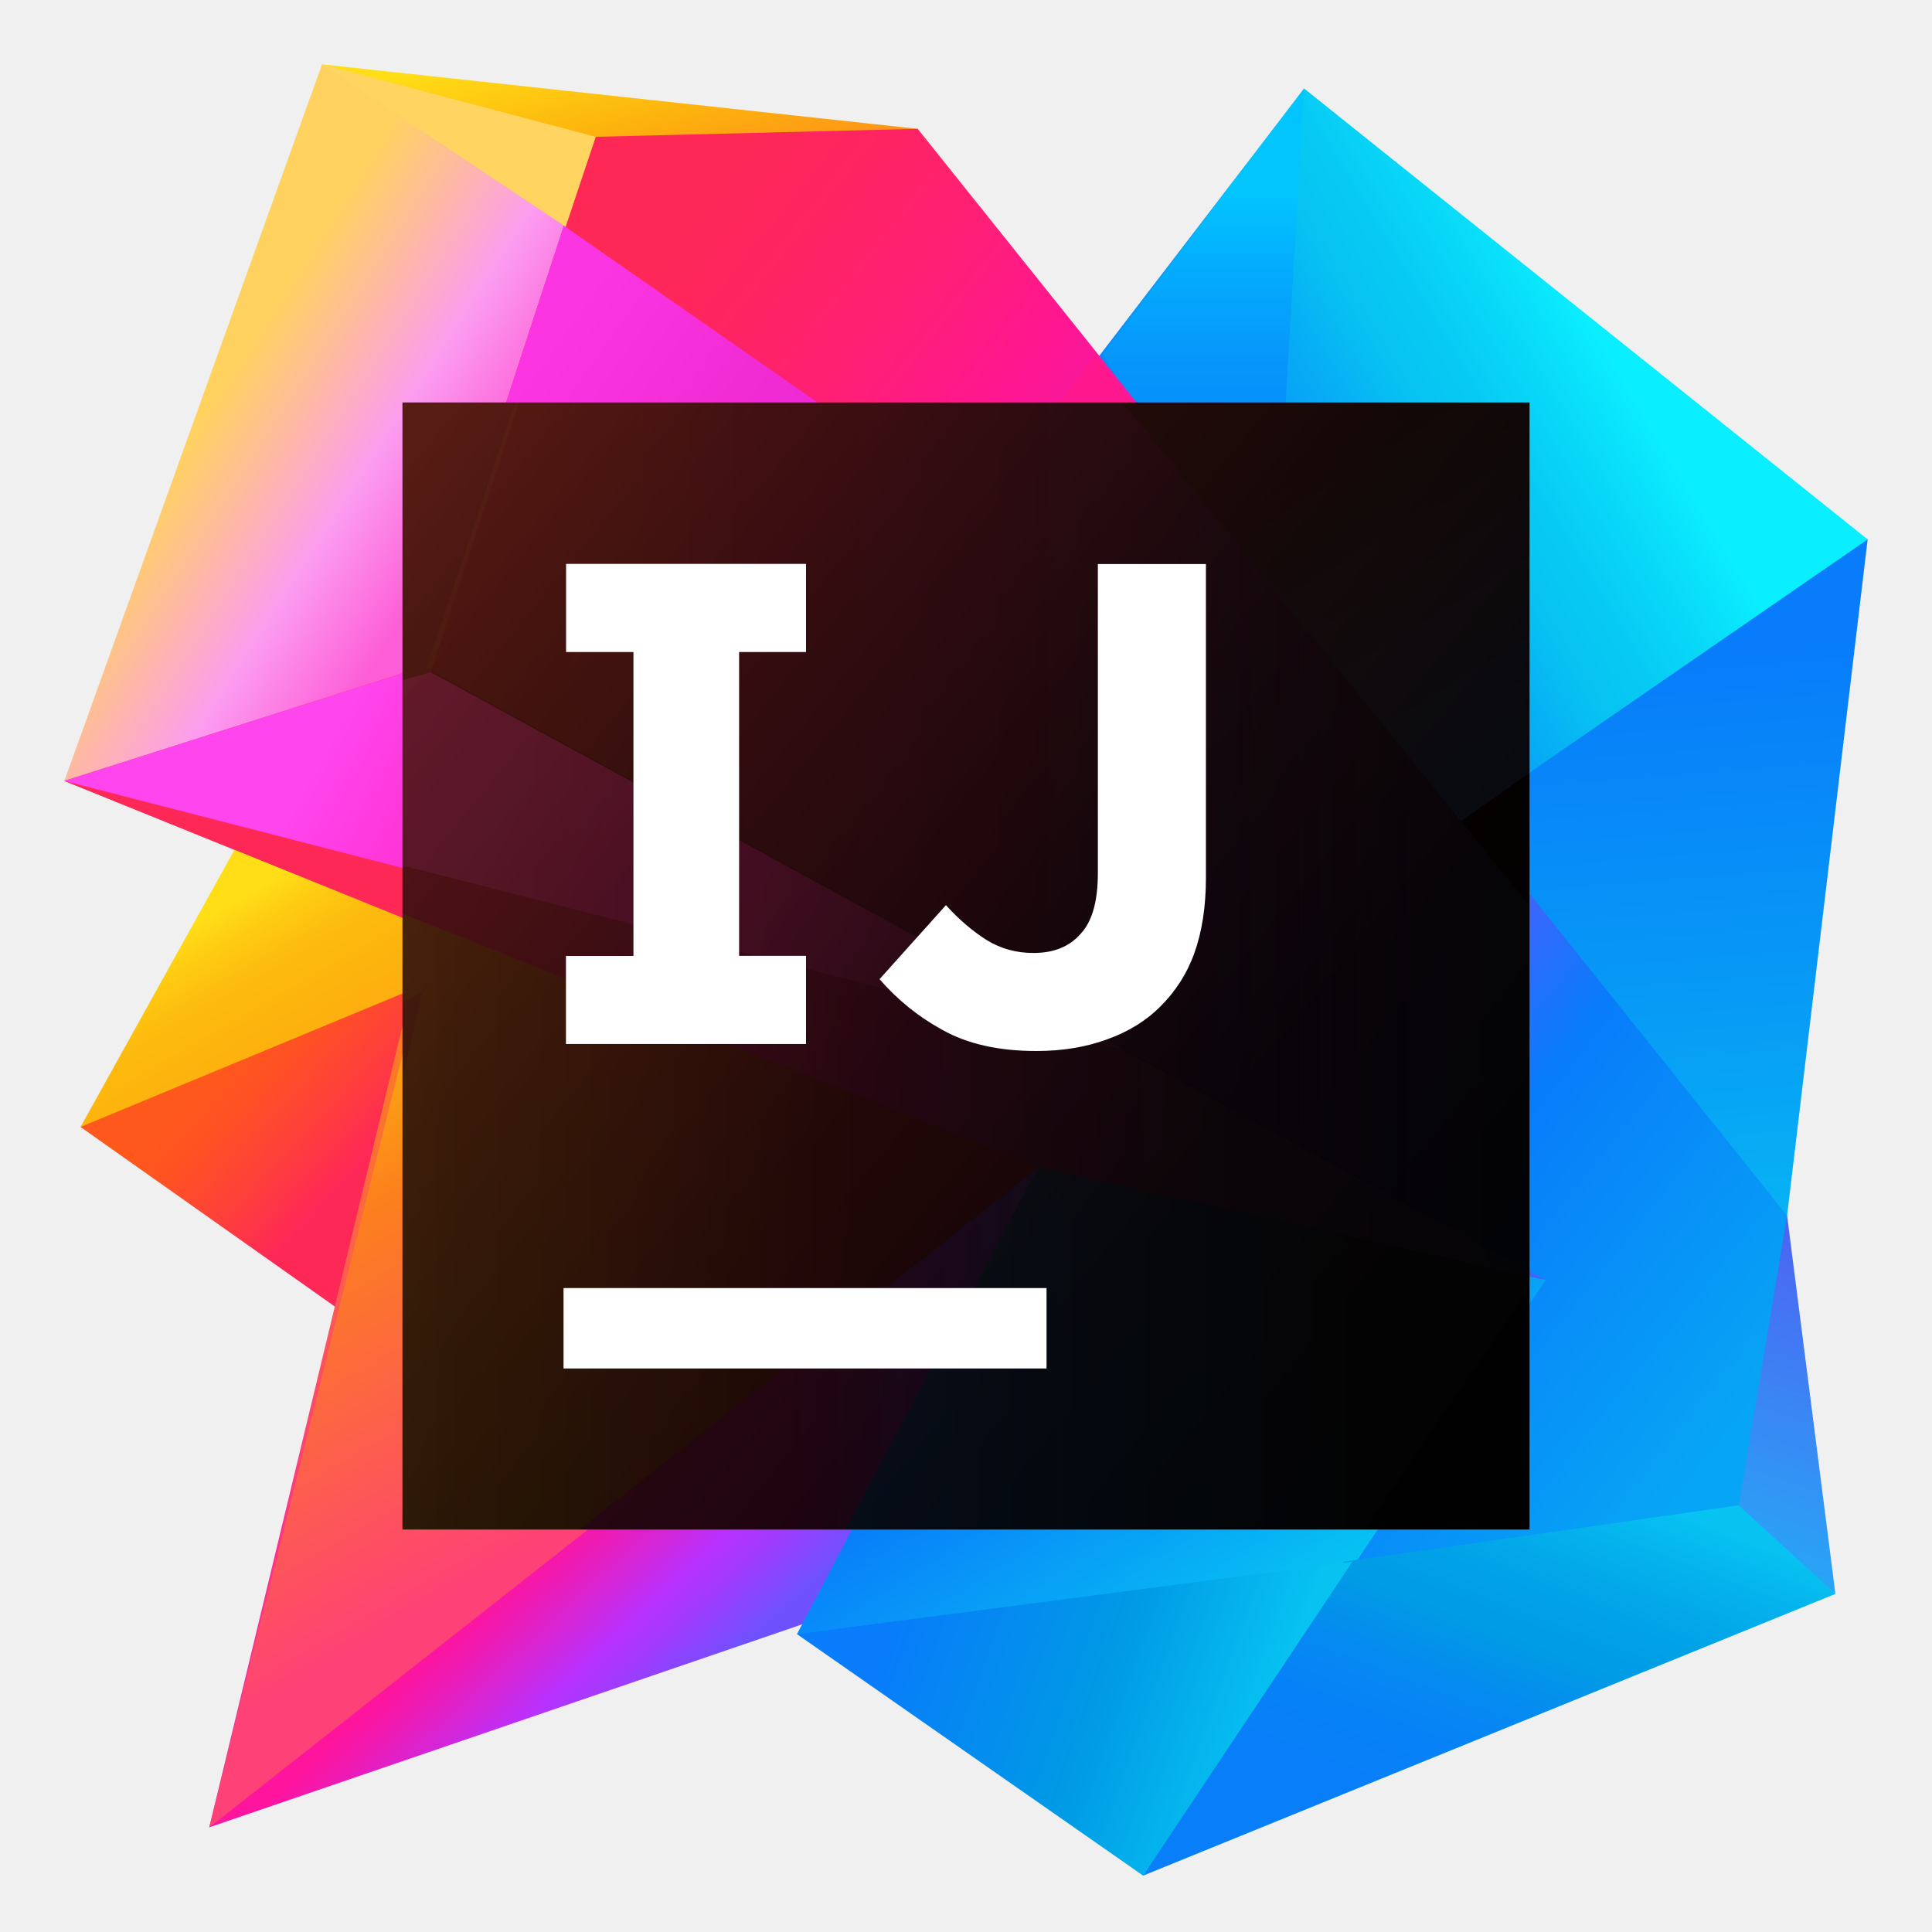
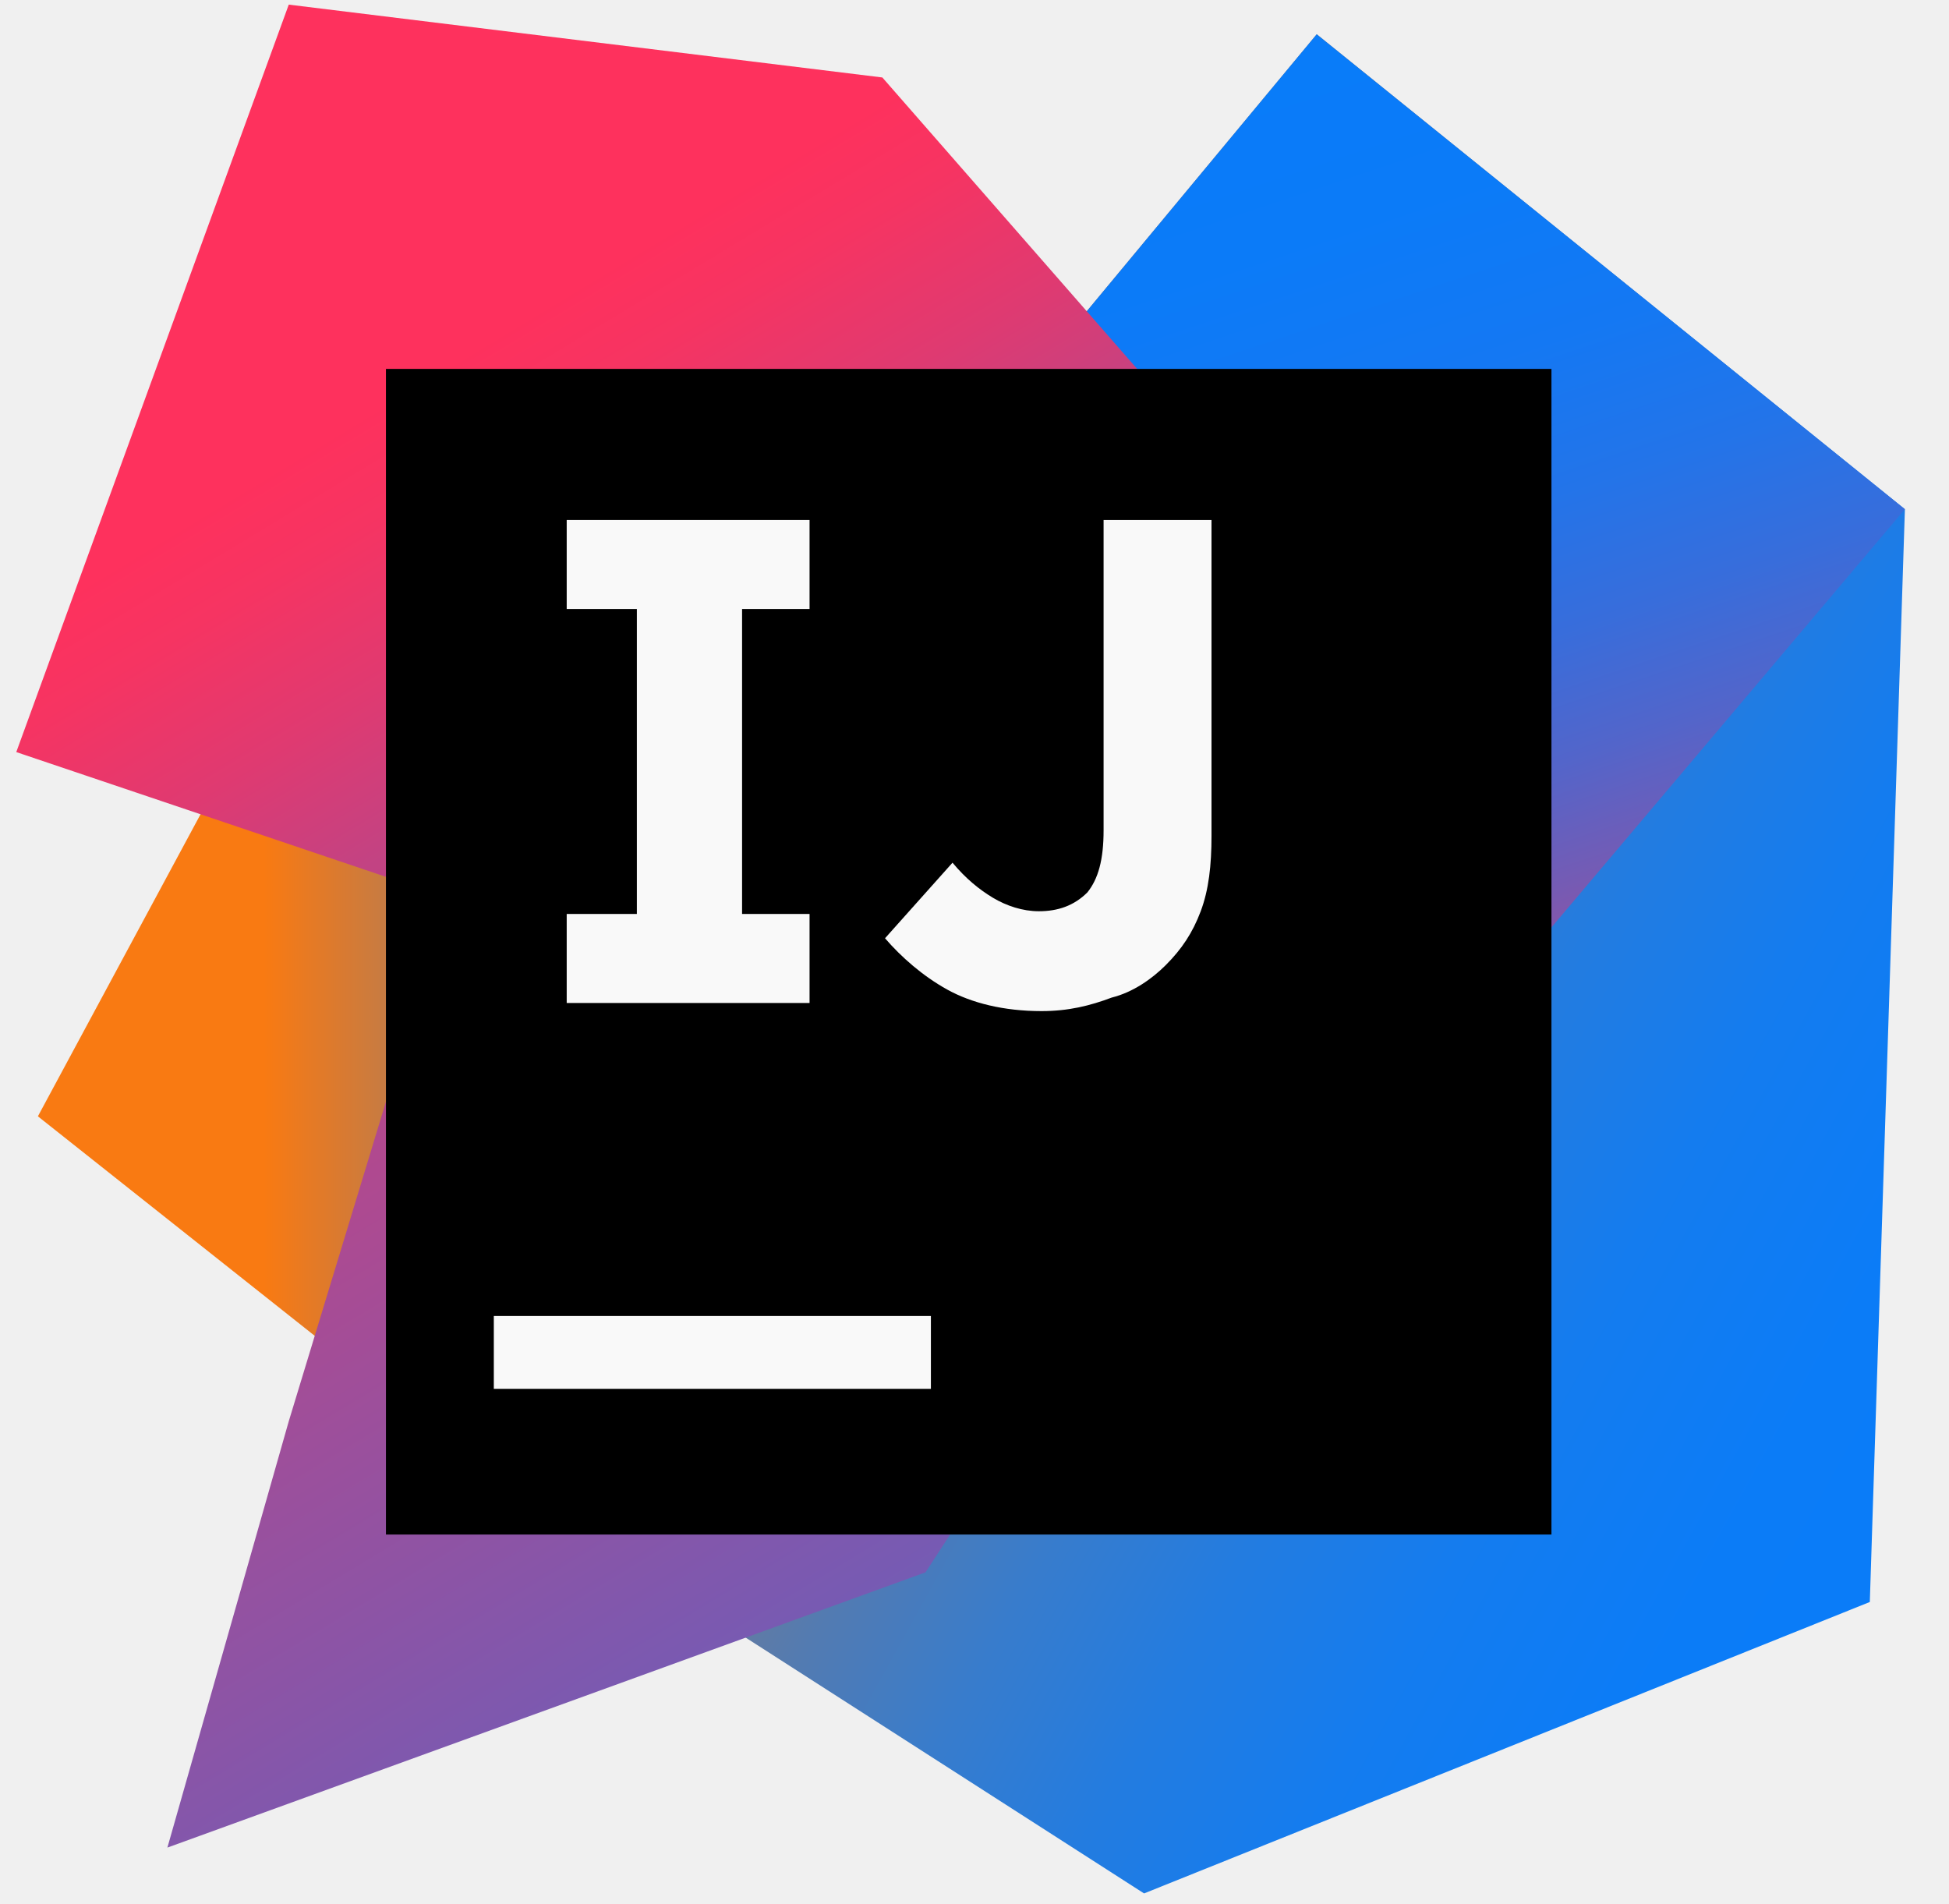
- <svg xmlns="http://www.w3.org/2000/svg" width="16" height="16" fill="none">
-   <path d="m15.467 4.467-.667 5.6-.4 2.4-4.933 3.066L3.333 10.8 10.8 3l4.667 1.467Z" fill="url(#a)" />
-   <path d="M9.467 14.267v.466H10l.133-.266-.666-.2Z" fill="url(#b)" />
-   <path d="m14 12.2.8-2.133.4 3.133-1.2-1Z" fill="url(#c)" />
-   <path d="m15.467 4.467-8.6 5.933-3.934.6L10.8.733l4.667 3.734Z" fill="url(#d)" />
-   <path d="M9.133 2.933 10.8.733l-.267 4.534-1.4-2.334Z" fill="url(#e)" />
-   <path d="m2.933 10.933-2.266-1.6L2.8 7.2l6.467 2.6-6.334 1.133Z" fill="url(#f)" />
-   <path d="m6.6 13.467-4.867 1.666 1.2-3.466 6-2.267 3.334 2L6.6 13.467Z" fill="url(#g)" />
-   <path d="M5.2 3.667 2.667.533l4.933.534.533 1.6-2.933 1Z" fill="url(#h)" />
-   <path d="m14.8 10.067-7.2-9-2.667.066-1.466 4.334L12.8 10.6l-1.6 2.333 3.2-.466.4-2.4Z" fill="url(#i)" />
-   <path d="m3.4 5.733-1.667-.066.934-5.134 2.266.6-1.533 4.6Z" fill="#FFD460" />
-   <path d="m12.8 10.6-4.2-.867L.533 6.467l2.934-.934L12.8 10.6Z" fill="url(#j)" />
-   <path d="m4.667 1.867-1.2 3.666 5.866 3.2h.134l2.466-1.8-7.266-5.066Z" fill="url(#k)" />
-   <path d="M2.667.533.533 6.467l2.734-.734.2-.2 1.2-3.666-2-1.334Z" fill="url(#l)" />
-   <path d="m1.733 15.133 1.8-7.466L8.6 9.733l-6.867 5.4Z" fill="url(#m)" />
-   <path d="M8.6 9.733 5.8 7.267 2 6.933l-1.333 2.4L3.4 8.2h.067l-1.734 6.933 6.867-5.4Z" fill="url(#n)" />
-   <path d="m12.8 10.6-2.6 3.867-3.6-.934 2-3.8 4.2.867Z" fill="url(#o)" />
-   <path d="m12.8 10.6-4.2-.867L.533 6.467l2.934-.934L12.8 10.6Z" fill="url(#p)" />
-   <path d="m3.467 5.533-2.934.934 8.8 2.266-5.866-3.2Z" fill="url(#q)" />
-   <path d="m14.4 12.467-3.267.466-1.666 2.6L15.2 13.2l-.8-.733Z" fill="url(#r)" />
-   <path d="m9.467 15.533 1.733-2.6-4.6.6 2.867 2Z" fill="url(#s)" />
-   <path d="m6.067 6.933 3.266 1.8 2.8-1.933-3.066-3.867-3 4Z" fill="url(#t)" />
-   <path d="M11.933 6.933 8.067 4.267l-2 2.666 3.266 1.8L11.8 7.067l.133-.134Z" fill="url(#u)" />
-   <path d="M12.667 3.333H3.333v9.334h9.334V3.333Z" fill="url(#v)" />
-   <g opacity=".3">
-     <g opacity=".3">
-       <path opacity=".3" d="m12.5 12.667.167-.034v-1.966l-1.367 2h1.2Z" fill="#231F20" />
-       <path opacity=".3" d="M9.3 3.333H4.267l-.734 2.2 8.734 4.767-8.7-4.733-.234.066v1.934l5.267 2.1 4.067.9V7.5L9.3 3.333Z" fill="url(#w)" />
-       <path opacity=".3" d="m4.267 3.333-.734 2.2 9.134 5V7.5L9.3 3.333H4.267Z" fill="url(#x)" />
-       <path opacity=".3" d="M3.333 3.333v2.434l.234-.2.733-2.234h-.967Z" fill="#F9ED32" />
-     </g>
-     <path opacity=".3" d="M3.333 5.633v1.934l5.267 2.1 4.067.9v-.034l-9.1-4.966-.234.066Z" fill="url(#y)" />
-     <path opacity=".3" d="m3.333 7.167 6 1.533-5.766-3.133-.234.066v1.534Z" fill="url(#z)" />
-     <path opacity=".3" d="m7 12.667 1.6-3-3.8 3H7Z" fill="url(#A)" />
-     <path opacity=".3" d="M3.333 8.933 3.5 8.2l-.033.033-.134.067v.633Z" fill="#F7941D" />
-     <path opacity=".3" d="m3.333 8.3.134-.067L3.5 8.2l-.167.733v3.734H4.8l3.8-3-5.267-2.1V8.3Z" fill="url(#B)" />
-     <path opacity=".3" d="M7 12.667h4.3l1.367-2v-.1l-4.067-.9-1.6 3Z" fill="url(#C)" />
-     <path opacity=".3" d="m12.1 6.8.567-.4V3.333H9.3L12.1 6.8Z" fill="url(#D)" />
-   </g>
-   <path d="M8.667 10.667h-4v.666h4v-.666ZM6.675 5.4v-.73H4.688v.73h.558v2.517h-.559v.729h1.988v-.73h-.554V5.4h.554ZM8.583 8.704c-.312 0-.57-.058-.779-.175a1.878 1.878 0 0 1-.52-.42l.55-.613c.112.125.228.22.34.291.118.071.243.105.384.105.167 0 .296-.05.392-.159.096-.104.142-.27.142-.504V4.671h.895v2.6c0 .237-.033.446-.095.62-.063.176-.159.321-.28.442-.12.121-.27.213-.445.275-.171.063-.367.096-.584.096Z" fill="#fff" />
+ <svg xmlns="http://www.w3.org/2000/svg" width="43" height="42" viewBox="0 0 43 42" fill="none">
+   <path d="M10.896 32.602L0.836 24.626L5.837 15.34L20.182 20.935L10.896 32.602Z" fill="url(#paint0_linear_9416_115)" />
+   <path d="M42.027 11.233L41.253 35.34L25.241 41.769L15.598 35.578L29.706 20.935L23.515 7.423L29.051 0.756L42.027 11.233Z" fill="url(#paint1_linear_9416_115)" />
+   <path d="M42.026 11.233L29.348 26.233L23.514 7.423L29.05 0.756L42.026 11.233Z" fill="url(#paint2_linear_9416_115)" />
+   <path d="M20.419 34.686L3.693 40.758L6.371 31.353L9.883 19.805L0.359 16.591L6.371 0.102L19.467 1.709L32.324 16.412L20.419 34.686Z" fill="url(#paint3_linear_9416_115)" />
+   <path d="M34.229 8.138H8.515V33.852H34.229V8.138Z" fill="black" />
+   <path d="M20.538 29.031H10.895V30.638H20.538V29.031Z" fill="#F9F9F9" />
+   <path d="M17.861 13.435V11.471H12.503V13.435H14.051V20.162H12.503V22.126H17.861V20.162H16.372V13.435H17.861Z" fill="#F9F9F9" />
+   <path d="M22.979 22.305C22.145 22.305 21.431 22.126 20.895 21.828C20.36 21.531 19.884 21.114 19.526 20.698L21.015 19.031C21.312 19.388 21.61 19.626 21.907 19.805C22.205 19.983 22.562 20.102 22.919 20.102C23.336 20.102 23.693 19.983 23.991 19.686C24.229 19.388 24.348 18.971 24.348 18.317V11.471H26.729V18.436C26.729 19.09 26.669 19.626 26.491 20.102C26.312 20.578 26.074 20.936 25.717 21.293C25.419 21.59 25.003 21.888 24.526 22.007C24.05 22.186 23.574 22.305 22.979 22.305Z" fill="#F9F9F9" />
  <defs>
-     <linearGradient id="a" x1="9.203" y1="4.998" x2="9.837" y2="12.907" gradientUnits="userSpaceOnUse">
-       <stop offset=".1" stop-color="#087CFA" />
-       <stop offset=".46" stop-color="#079AF6" />
-       <stop offset=".845" stop-color="#07C3F2" />
-     </linearGradient>
-     <linearGradient id="b" x1="9.825" y1="14.59" x2="9.949" y2="14.77" gradientUnits="userSpaceOnUse">
-       <stop offset=".286" stop-color="#087CFA" />
-       <stop offset="1" stop-color="#079AF6" />
-     </linearGradient>
-     <linearGradient id="c" x1="14.36" y1="13.508" x2="15.755" y2="9.304" gradientUnits="userSpaceOnUse">
-       <stop offset=".118" stop-color="#27A6F6" />
-       <stop offset=".242" stop-color="#2F99F5" />
-       <stop offset=".92" stop-color="#5753F2" />
-     </linearGradient>
-     <linearGradient id="d" x1="15.795" y1="1.356" x2="7.074" y2="6.629" gradientUnits="userSpaceOnUse">
-       <stop offset=".286" stop-color="#0AEFFF" />
-       <stop offset=".329" stop-color="#09DEFA" />
-       <stop offset=".397" stop-color="#07CAF4" />
-       <stop offset=".442" stop-color="#07C3F2" />
-       <stop offset=".501" stop-color="#07ACF5" />
-       <stop offset=".575" stop-color="#0897F7" />
-       <stop offset=".657" stop-color="#0888F9" />
-       <stop offset=".753" stop-color="#087FFA" />
-       <stop offset=".898" stop-color="#087CFA" />
-     </linearGradient>
-     <linearGradient id="e" x1="9.96" y1=".392" x2="9.96" y2="6.176" gradientUnits="userSpaceOnUse">
-       <stop offset=".207" stop-color="#02C5FE" />
-       <stop offset=".317" stop-color="#04ACFD" />
-       <stop offset=".444" stop-color="#0697FB" />
-       <stop offset=".585" stop-color="#0788FB" />
-       <stop offset=".75" stop-color="#087FFA" />
+     <linearGradient id="paint0_linear_9416_115" x1="0.83" y1="23.965" x2="20.192" y2="23.965" gradientUnits="userSpaceOnUse">
+       <stop offset="0.258" stop-color="#F97A12" />
+       <stop offset="0.459" stop-color="#B07B58" />
+       <stop offset="0.724" stop-color="#577BAE" />
+       <stop offset="0.91" stop-color="#1E7CE5" />
      <stop offset="1" stop-color="#087CFA" />
    </linearGradient>
-     <linearGradient id="f" x1="2.919" y1="7.669" x2="4.213" y2="8.88" gradientUnits="userSpaceOnUse">
-       <stop stop-color="#FF581C" />
-       <stop offset=".192" stop-color="#FF5124" />
-       <stop offset=".495" stop-color="#FE3F3B" />
-       <stop offset=".785" stop-color="#FE2857" />
+     <linearGradient id="paint1_linear_9416_115" x1="15.698" y1="14.911" x2="47.637" y2="32.584" gradientUnits="userSpaceOnUse">
+       <stop stop-color="#F97A12" />
+       <stop offset="0.072" stop-color="#CB7A3E" />
+       <stop offset="0.154" stop-color="#9E7B6A" />
+       <stop offset="0.242" stop-color="#757B91" />
+       <stop offset="0.334" stop-color="#537BB1" />
+       <stop offset="0.432" stop-color="#387CCC" />
+       <stop offset="0.538" stop-color="#237CE0" />
+       <stop offset="0.655" stop-color="#147CEF" />
+       <stop offset="0.792" stop-color="#0B7CF7" />
+       <stop offset="1" stop-color="#087CFA" />
    </linearGradient>
-     <linearGradient id="g" x1="4.595" y1="10.713" x2="6.775" y2="13.061" gradientUnits="userSpaceOnUse">
-       <stop offset=".457" stop-color="#FF149D" />
-       <stop offset=".536" stop-color="#EF1AB2" />
-       <stop offset=".698" stop-color="#C82BE9" />
-       <stop offset=".757" stop-color="#B831FF" />
-       <stop offset=".839" stop-color="#A33AFE" />
-       <stop offset="1" stop-color="#6E51FD" />
+     <linearGradient id="paint2_linear_9416_115" x1="37.995" y1="25.647" x2="29.104" y2="-0.922" gradientUnits="userSpaceOnUse">
+       <stop stop-color="#FE315D" />
+       <stop offset="0.078" stop-color="#CB417E" />
+       <stop offset="0.16" stop-color="#9E4E9B" />
+       <stop offset="0.247" stop-color="#755BB4" />
+       <stop offset="0.339" stop-color="#5365CA" />
+       <stop offset="0.436" stop-color="#386DDB" />
+       <stop offset="0.541" stop-color="#2374E9" />
+       <stop offset="0.658" stop-color="#1478F3" />
+       <stop offset="0.794" stop-color="#0B7BF8" />
+       <stop offset="1" stop-color="#087CFA" />
    </linearGradient>
-     <linearGradient id="h" x1="5.067" y1=".114" x2="5.762" y2="3.153" gradientUnits="userSpaceOnUse">
-       <stop offset=".028" stop-color="#FFDE17" />
-       <stop offset=".276" stop-color="#FDB60D" />
-       <stop offset=".594" stop-color="#FC801D" />
-       <stop offset=".653" stop-color="#FC7A25" />
-       <stop offset=".747" stop-color="#FD6A3C" />
-       <stop offset=".863" stop-color="#FE4F61" />
-       <stop offset=".976" stop-color="#FF318C" />
-     </linearGradient>
-     <linearGradient id="i" x1="4.567" y1="3.167" x2="15.052" y2="11.49" gradientUnits="userSpaceOnUse">
-       <stop stop-color="#FE2857" />
-       <stop offset=".056" stop-color="#FE255F" />
-       <stop offset=".144" stop-color="#FF1F76" />
-       <stop offset=".228" stop-color="#FF1692" />
-       <stop offset=".289" stop-color="#F11BA7" />
-       <stop offset=".414" stop-color="#CD29DE" />
-       <stop offset=".483" stop-color="#B831FF" />
-       <stop offset=".581" stop-color="#7A4CFD" />
-       <stop offset=".748" stop-color="#087CFA" />
-       <stop offset=".975" stop-color="#07A5F5" />
-     </linearGradient>
-     <linearGradient id="j" x1="1.652" y1="5.801" x2="12.048" y2="11.21" gradientUnits="userSpaceOnUse">
-       <stop offset=".246" stop-color="#FE2857" />
-       <stop offset=".292" stop-color="#FE265F" />
-       <stop offset=".364" stop-color="#FE1F76" />
-       <stop offset=".453" stop-color="#FF159B" />
-       <stop offset=".457" stop-color="#FF149D" />
-       <stop offset=".536" stop-color="#EF1AB2" />
-       <stop offset=".698" stop-color="#C82BE9" />
-       <stop offset=".757" stop-color="#B831FF" />
-       <stop offset=".811" stop-color="#A33AFE" />
-       <stop offset=".921" stop-color="#6C52FD" />
-       <stop offset="1" stop-color="#4164FC" />
-     </linearGradient>
-     <linearGradient id="k" x1="3.938" y1="3.559" x2="9.808" y2="7.751" gradientUnits="userSpaceOnUse">
-       <stop offset=".008" stop-color="#FC35E3" />
-       <stop offset=".216" stop-color="#F12CD5" />
-       <stop offset=".41" stop-color="#EB27CD" />
-       <stop offset=".498" stop-color="#DE2ADA" />
-       <stop offset=".778" stop-color="#B831FF" />
-       <stop offset="1" stop-color="#6D51FD" />
-     </linearGradient>
-     <linearGradient id="l" x1="1.552" y1="3.449" x2="3.578" y2="4.749" gradientUnits="userSpaceOnUse">
-       <stop offset=".043" stop-color="#FFD25F" />
-       <stop offset=".289" stop-color="#FEBC9B" />
-       <stop offset=".617" stop-color="#FC9CF0" />
-       <stop offset="1" stop-color="#FD5ED7" />
-     </linearGradient>
-     <linearGradient id="m" x1="-.109" y1="7.262" x2="9.273" y2="16.444" gradientUnits="userSpaceOnUse">
-       <stop offset=".023" stop-color="#FC801D" />
-       <stop offset=".247" stop-color="#FC7E20" />
-       <stop offset=".276" stop-color="#FC772A" />
-       <stop offset=".325" stop-color="#FD6444" />
-       <stop offset=".388" stop-color="#FE466E" />
-       <stop offset=".427" stop-color="#FF318C" />
-       <stop offset=".492" stop-color="#EA3896" />
-       <stop offset=".628" stop-color="#B248AE" />
-       <stop offset=".819" stop-color="#5A63D6" />
-       <stop offset=".986" stop-color="#087CFA" />
-     </linearGradient>
-     <linearGradient id="n" x1="2.191" y1="7.287" x2="5.152" y2="12.404" gradientUnits="userSpaceOnUse">
-       <stop offset=".004" stop-color="#FFDE17" />
-       <stop offset=".053" stop-color="#FECB12" />
-       <stop offset=".109" stop-color="#FDBB0E" />
-       <stop offset=".154" stop-color="#FDB60D" />
-       <stop offset=".235" stop-color="#FDAE0F" />
-       <stop offset=".357" stop-color="#FC9A15" />
-       <stop offset=".472" stop-color="#FC801D" />
-       <stop offset="1" stop-color="#FE4176" />
-     </linearGradient>
-     <linearGradient id="o" x1="8.358" y1="9.925" x2="11.095" y2="14.286" gradientUnits="userSpaceOnUse">
-       <stop offset=".021" stop-color="#B149AF" />
-       <stop offset=".083" stop-color="#9153BD" />
-       <stop offset=".219" stop-color="#3F6BE2" />
-       <stop offset=".304" stop-color="#087CFA" />
-       <stop offset=".794" stop-color="#07C3F2" />
-     </linearGradient>
-     <linearGradient id="p" x1="1.652" y1="5.801" x2="12.048" y2="11.21" gradientUnits="userSpaceOnUse">
-       <stop offset=".246" stop-color="#FE2857" />
-       <stop offset=".292" stop-color="#FE265F" />
-       <stop offset=".364" stop-color="#FE1F76" />
-       <stop offset=".453" stop-color="#FF159B" />
-       <stop offset=".457" stop-color="#FF149D" />
-       <stop offset=".536" stop-color="#EF1AB2" />
-       <stop offset=".698" stop-color="#C82BE9" />
-       <stop offset=".757" stop-color="#B831FF" />
-       <stop offset=".811" stop-color="#A33AFE" />
-       <stop offset=".921" stop-color="#6C52FD" />
-       <stop offset="1" stop-color="#4164FC" />
-     </linearGradient>
-     <linearGradient id="q" x1="2.605" y1="6.291" x2="7.401" y2="8.958" gradientUnits="userSpaceOnUse">
-       <stop offset=".006" stop-color="#FF45ED" />
-       <stop offset=".177" stop-color="#FF35D8" />
-       <stop offset=".335" stop-color="#FF24C0" />
-       <stop offset=".735" stop-color="#EA23CA" />
-       <stop offset="1" stop-color="#D923D1" />
-     </linearGradient>
-     <linearGradient id="r" x1="13.495" y1="11.339" x2="11.924" y2="15.418" gradientUnits="userSpaceOnUse">
-       <stop offset=".216" stop-color="#07C3F2" />
-       <stop offset=".324" stop-color="#04B1EC" />
-       <stop offset=".458" stop-color="#01A1E7" />
-       <stop offset=".561" stop-color="#009BE5" />
-       <stop offset=".575" stop-color="#0198E7" />
-       <stop offset=".678" stop-color="#058AF1" />
-       <stop offset=".799" stop-color="#0781F7" />
-       <stop offset=".983" stop-color="#087EF9" />
-     </linearGradient>
-     <linearGradient id="s" x1="6.927" y1="13.017" x2="10.524" y2="14.303" gradientUnits="userSpaceOnUse">
-       <stop offset=".153" stop-color="#087CFA" />
-       <stop offset=".634" stop-color="#009AE5" />
-       <stop offset="1" stop-color="#07C3F2" />
-     </linearGradient>
-     <linearGradient id="t" x1="9.832" y1="3.545" x2="8.714" y2="8.692" gradientUnits="userSpaceOnUse">
-       <stop stop-color="#FF188D" />
-       <stop offset=".319" stop-color="#D82EC8" />
-       <stop offset=".441" stop-color="#CC30CC" />
-       <stop offset=".663" stop-color="#AC35D7" />
-       <stop offset=".898" stop-color="#833CE5" />
-     </linearGradient>
-     <linearGradient id="u" x1="7.443" y1="4.759" x2="9.623" y2="7.833" gradientUnits="userSpaceOnUse">
-       <stop stop-color="#FF188D" />
-       <stop offset=".319" stop-color="#D82EC8" />
-       <stop offset=".441" stop-color="#CC30CC" />
-       <stop offset=".663" stop-color="#AC35D7" />
-       <stop offset=".898" stop-color="#833CE5" />
-     </linearGradient>
-     <linearGradient id="v" x1="3.189" y1="4.078" x2="12.744" y2="11.867" gradientUnits="userSpaceOnUse">
-       <stop stop-color="#521713" />
-       <stop offset=".08" stop-color="#451310" />
-       <stop offset=".299" stop-color="#270B09" />
-       <stop offset=".514" stop-color="#110504" />
-       <stop offset=".722" stop-color="#040101" />
-       <stop offset=".914" />
-     </linearGradient>
-     <linearGradient id="w" x1="3.333" y1="6.944" x2="12.667" y2="6.944" gradientUnits="userSpaceOnUse">
-       <stop offset=".246" stop-color="#FE2857" />
-       <stop offset=".292" stop-color="#FE265F" />
-       <stop offset=".364" stop-color="#FE1F76" />
-       <stop offset=".453" stop-color="#FF159B" />
-       <stop offset=".457" stop-color="#FF149D" />
-       <stop offset=".536" stop-color="#EF1AB2" />
-       <stop offset=".698" stop-color="#C82BE9" />
-       <stop offset=".757" stop-color="#B831FF" />
-       <stop offset=".811" stop-color="#A33AFE" />
-       <stop offset=".921" stop-color="#6C52FD" />
-       <stop offset="1" stop-color="#4164FC" />
-     </linearGradient>
-     <linearGradient id="x" x1="3.524" y1="6.934" x2="12.667" y2="6.934" gradientUnits="userSpaceOnUse">
-       <stop offset=".112" stop-color="#F7941D" />
-       <stop offset=".137" stop-color="#F88C25" />
-       <stop offset=".178" stop-color="#F9753A" />
-       <stop offset=".228" stop-color="#FB505D" />
-       <stop offset=".286" stop-color="#FF1C8C" />
-       <stop offset=".293" stop-color="#FF1692" />
-       <stop offset=".403" stop-color="#EA1A93" />
-       <stop offset=".468" stop-color="#DB1D93" />
-       <stop offset=".554" stop-color="#9F2895" />
-       <stop offset=".723" stop-color="#21409A" />
-       <stop offset=".867" stop-color="#222F5C" />
-       <stop offset="1" stop-color="#231F20" />
-     </linearGradient>
-     <linearGradient id="y" x1="3.333" y1="8.056" x2="12.667" y2="8.056" gradientUnits="userSpaceOnUse">
-       <stop offset=".088" stop-color="#FE2857" />
-       <stop offset=".128" stop-color="#FE265F" />
-       <stop offset=".192" stop-color="#FE1F76" />
-       <stop offset=".272" stop-color="#FF159B" />
-       <stop offset=".275" stop-color="#FF149D" />
-       <stop offset=".417" stop-color="#B21871" />
-       <stop offset=".543" stop-color="#741B4E" />
-       <stop offset=".649" stop-color="#481D35" />
-       <stop offset=".731" stop-color="#2D1E26" />
-       <stop offset=".779" stop-color="#231F20" />
-     </linearGradient>
-     <linearGradient id="z" x1="4.237" y1="6.772" x2="7.892" y2="8.805" gradientUnits="userSpaceOnUse">
-       <stop offset=".006" stop-color="#FF45ED" />
-       <stop offset=".177" stop-color="#FF35D8" />
-       <stop offset=".335" stop-color="#FF24C0" />
-       <stop offset=".451" stop-color="#EA24B0" />
-       <stop offset=".692" stop-color="#B22388" />
-       <stop offset="1" stop-color="#63214F" />
-     </linearGradient>
-     <linearGradient id="A" x1="4.799" y1="11.173" x2="8.602" y2="11.173" gradientUnits="userSpaceOnUse">
-       <stop offset=".457" stop-color="#FF149D" />
-       <stop offset=".536" stop-color="#EF1AB2" />
-       <stop offset=".698" stop-color="#C82BE9" />
-       <stop offset=".757" stop-color="#B831FF" />
-       <stop offset=".839" stop-color="#A33AFE" />
-       <stop offset="1" stop-color="#6E51FD" />
-     </linearGradient>
-     <linearGradient id="B" x1="3.333" y1="10.113" x2="8.602" y2="10.113" gradientUnits="userSpaceOnUse">
-       <stop offset=".004" stop-color="#FFDE17" />
-       <stop offset=".039" stop-color="#FECB12" />
-       <stop offset=".079" stop-color="#FDBB0E" />
-       <stop offset=".111" stop-color="#FDB60D" />
-       <stop offset=".167" stop-color="#FDAE0F" />
-       <stop offset=".252" stop-color="#FC9A15" />
-       <stop offset=".332" stop-color="#FC801D" />
-       <stop offset=".737" stop-color="#BE1E2D" />
-     </linearGradient>
-     <linearGradient id="C" x1="7.01" y1="11.173" x2="12.667" y2="11.173" gradientUnits="userSpaceOnUse">
-       <stop stop-color="#087CFA" />
-       <stop offset=".794" stop-color="#231F20" />
-     </linearGradient>
-     <linearGradient id="D" x1="16.475" y1="12.219" x2="10.528" y2="2.587" gradientUnits="userSpaceOnUse">
-       <stop offset=".349" stop-color="#3595F3" />
-       <stop offset=".402" stop-color="#3490EB" />
-       <stop offset=".486" stop-color="#3284D4" />
-       <stop offset=".592" stop-color="#2F6FAE" />
-       <stop offset=".714" stop-color="#2B527B" />
-       <stop offset=".848" stop-color="#252D39" />
-       <stop offset=".895" stop-color="#231F20" />
+     <linearGradient id="paint3_linear_9416_115" x1="6.741" y1="9.908" x2="33.41" y2="54.02" gradientUnits="userSpaceOnUse">
+       <stop stop-color="#FE315D" />
+       <stop offset="0.04" stop-color="#F63462" />
+       <stop offset="0.104" stop-color="#DF3A71" />
+       <stop offset="0.167" stop-color="#C24383" />
+       <stop offset="0.291" stop-color="#AD4A91" />
+       <stop offset="0.55" stop-color="#755BB4" />
+       <stop offset="0.917" stop-color="#1D76ED" />
+       <stop offset="1" stop-color="#087CFA" />
    </linearGradient>
  </defs>
</svg>
